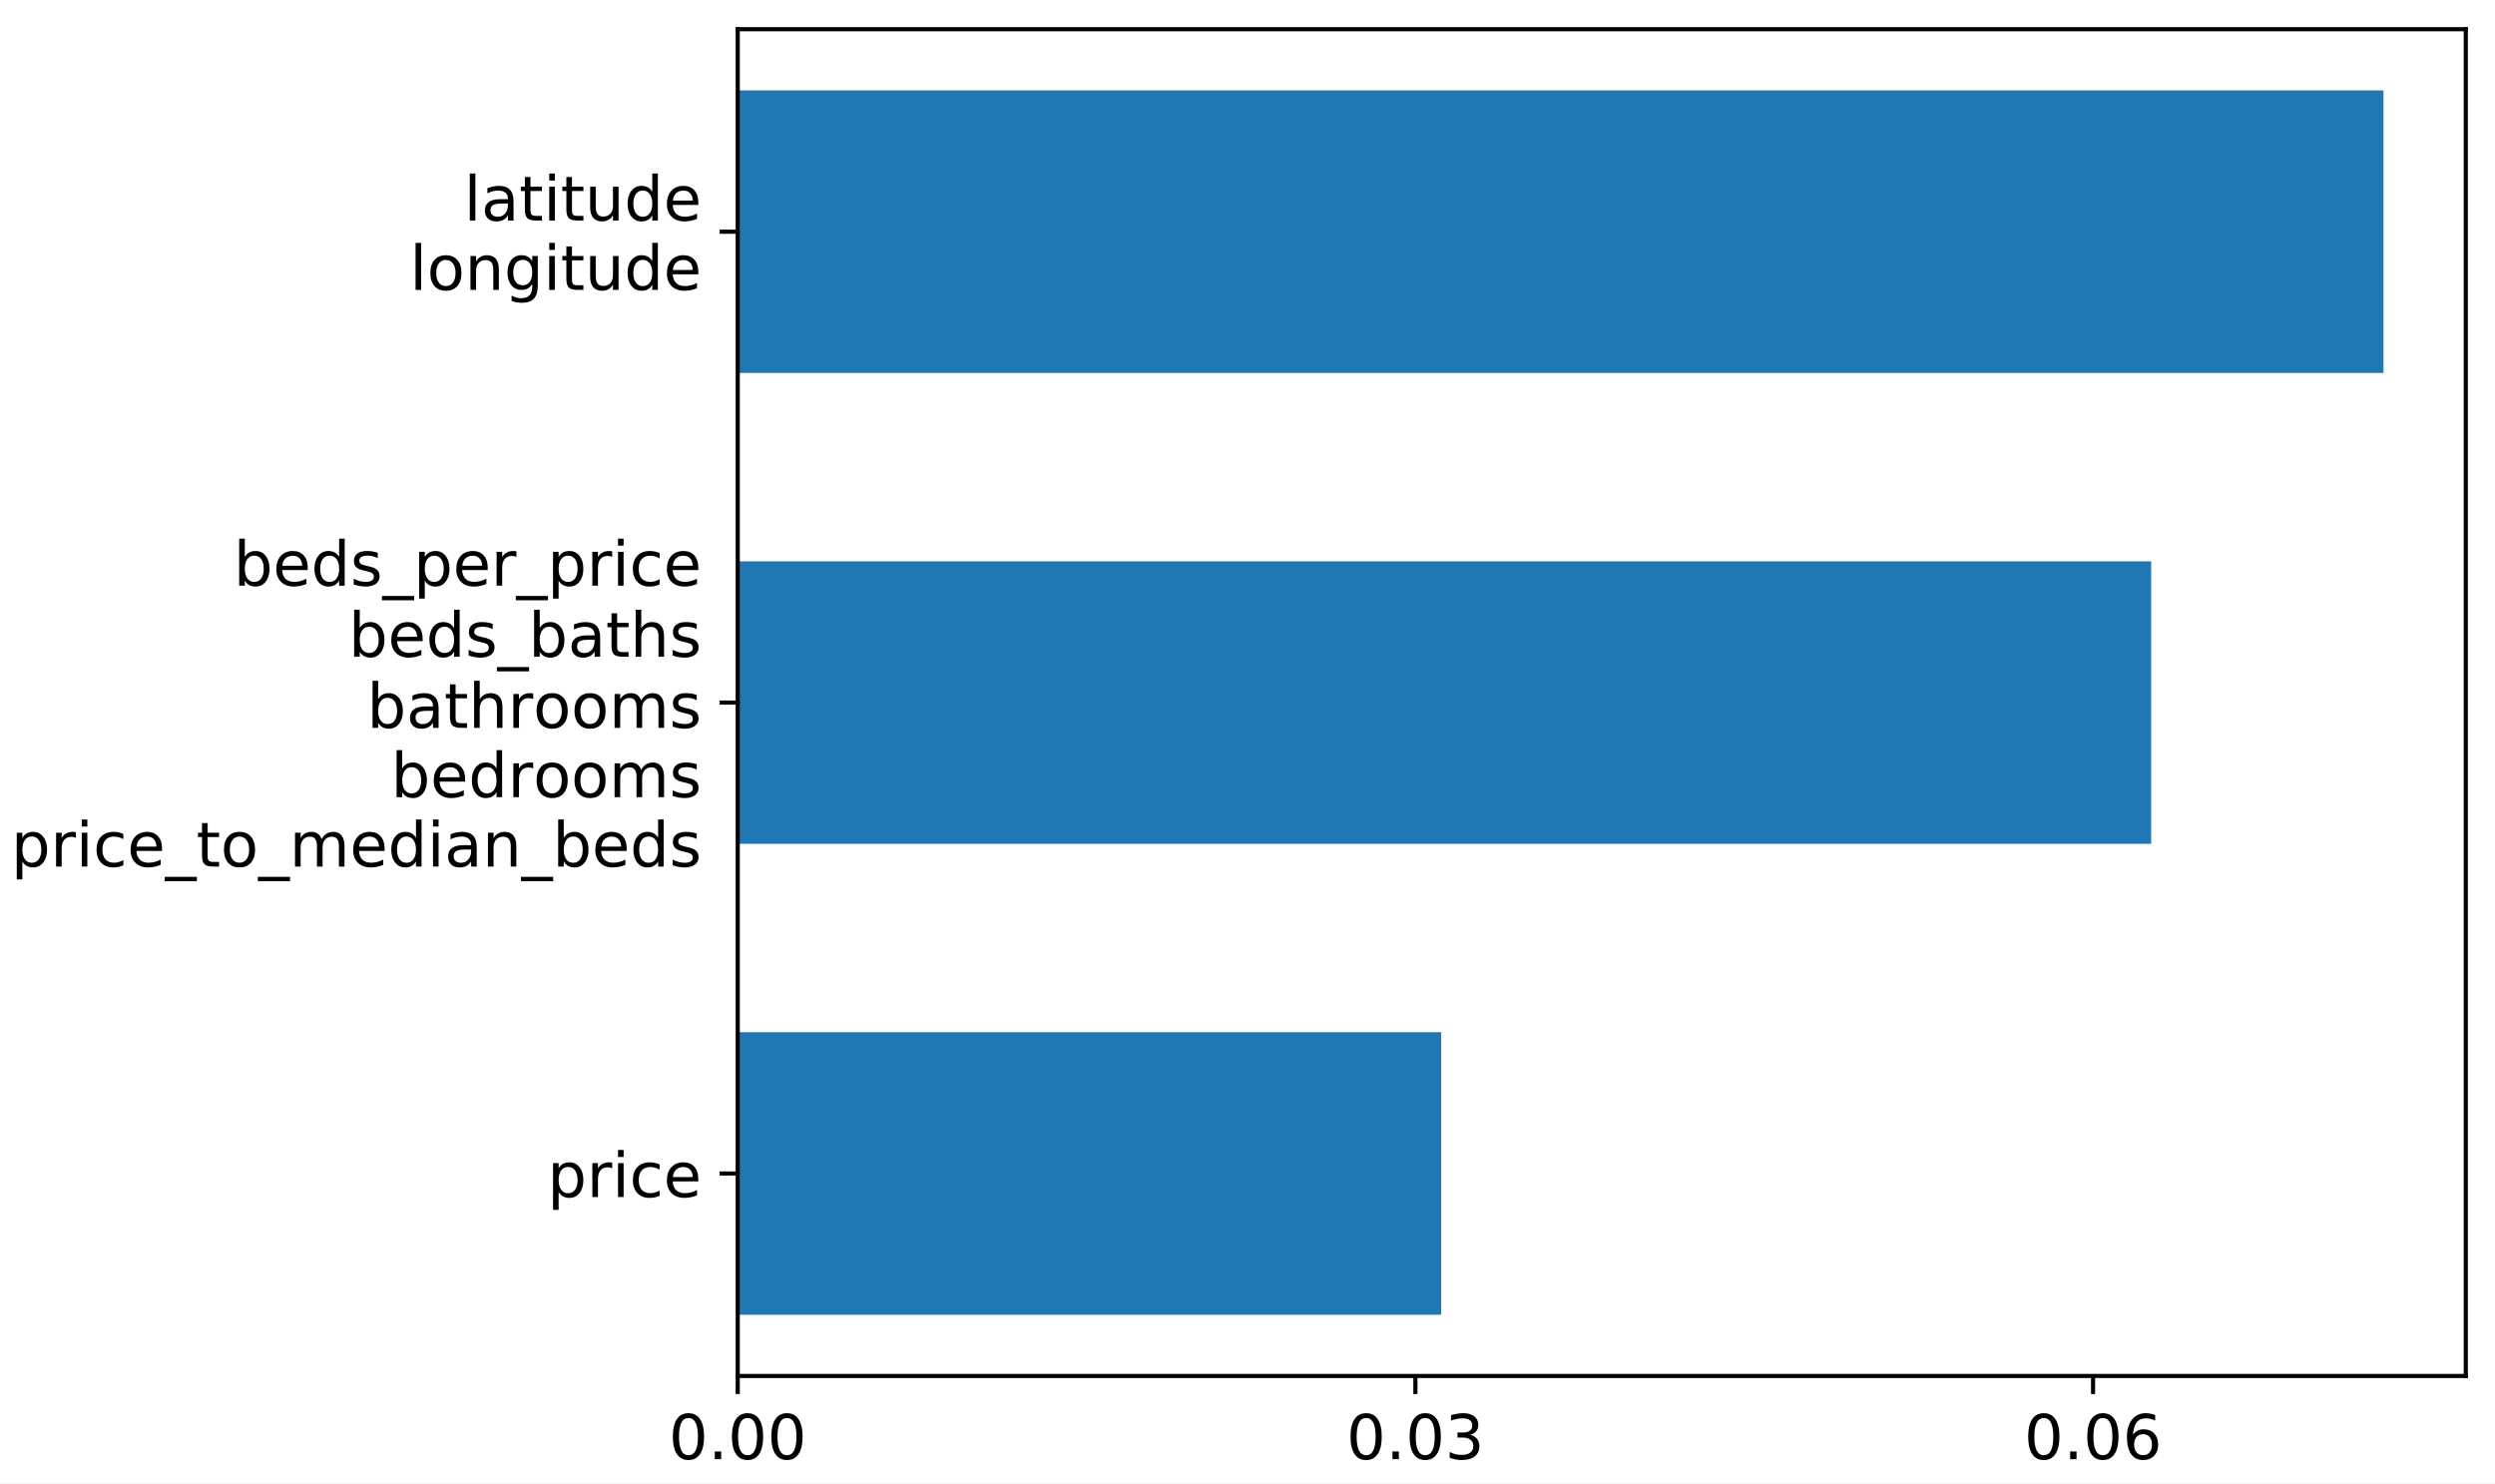
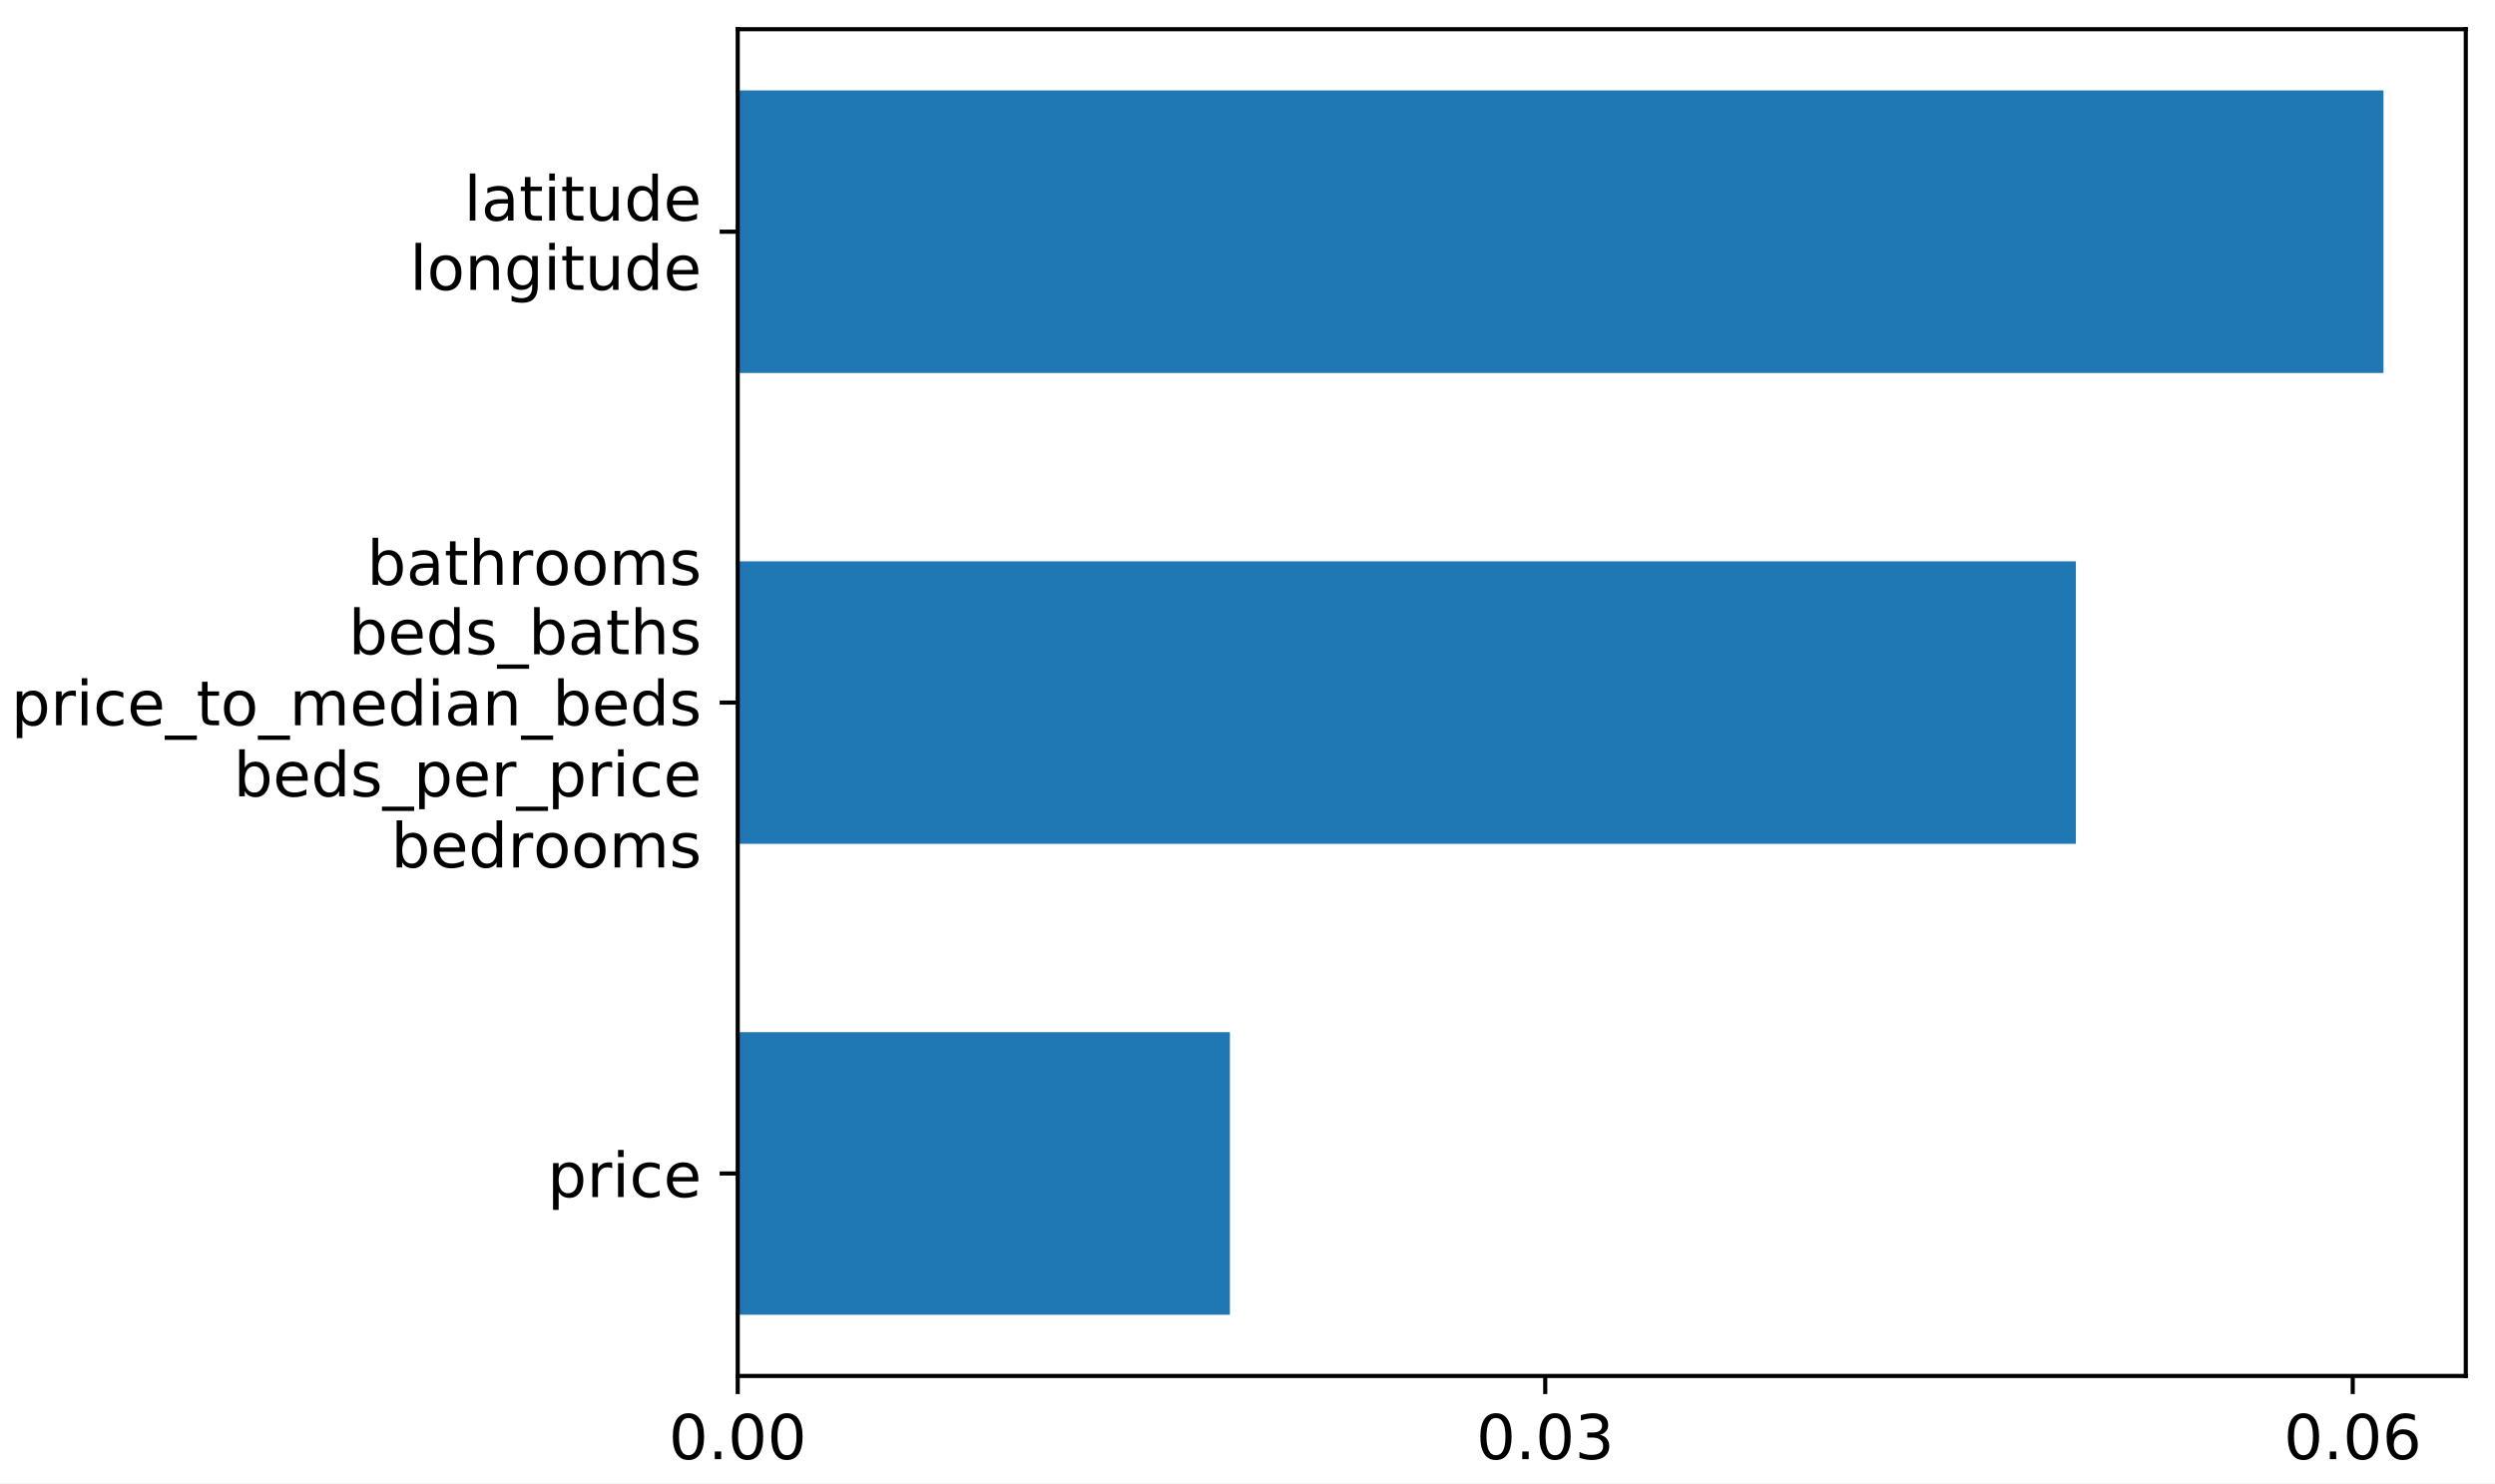
<svg xmlns="http://www.w3.org/2000/svg" xmlns:xlink="http://www.w3.org/1999/xlink" height="287.362pt" version="1.1" viewBox="0 0 483.388 287.362" width="483.388pt">
  <defs>
    <style type="text/css">
*{stroke-linecap:butt;stroke-linejoin:round;}
  </style>
  </defs>
  <g id="figure_1">
    <g id="patch_1">
      <path d="M 0 287.362  L 483.388 287.362  L 483.388 0  L 0 0  z " style="fill:#ffffff;" />
    </g>
    <g id="axes_1">
      <g id="patch_2">
        <path d="M 142.928 266.588  L 477.728 266.588  L 477.728 5.66  L 142.928 5.66  z " style="fill:#ffffff;" />
      </g>
      <g id="patch_3">
-         <path clip-path="url(#p0cbbe6b45c)" d="M 142.928 254.728  L 279.224 254.728  L 279.224 199.987  L 142.928 199.987  z " style="fill:#1f77b4;" />
+         <path clip-path="url(#p7b81852f6e)" d="M 142.928 254.728  L 238.287 254.728  L 238.287 199.987  L 142.928 199.987  z " style="fill:#1f77b4;" />
      </g>
      <g id="patch_4">
-         <path clip-path="url(#p0cbbe6b45c)" d="M 142.928 163.494  L 416.77 163.494  L 416.77 108.754  L 142.928 108.754  z " style="fill:#1f77b4;" />
+         <path clip-path="url(#p7b81852f6e)" d="M 142.928 163.494  L 402.186 163.494  L 402.186 108.754  L 142.928 108.754  z " style="fill:#1f77b4;" />
      </g>
      <g id="patch_5">
-         <path clip-path="url(#p0cbbe6b45c)" d="M 142.928 72.261  L 461.785 72.261  L 461.785 17.52  L 142.928 17.52  z " style="fill:#1f77b4;" />
+         <path clip-path="url(#p7b81852f6e)" d="M 142.928 72.261  L 461.785 72.261  L 461.785 17.52  L 142.928 17.52  z " style="fill:#1f77b4;" />
      </g>
      <g id="matplotlib.axis_1">
        <g id="xtick_1">
          <g id="line2d_1">
            <defs>
-               <path d="M 0 0  L 0 3.5  " id="m0939918481" style="stroke:#000000;stroke-width:0.8;" />
-             </defs>
-             <g>
-               <use style="stroke:#000000;stroke-width:0.8;" x="142.928" xlink:href="#m0939918481" y="266.588" />
+               <path d="M 0 0  L 0 3.5  " id="m27e12726e7" style="stroke:#000000;stroke-width:0.8;" />
+             </defs>
+             <g>
+               <use style="stroke:#000000;stroke-width:0.8;" x="142.928" xlink:href="#m27e12726e7" y="266.588" />
            </g>
          </g>
          <g id="text_1">
            <defs>
              <path d="M 31.781 66.406  Q 24.172 66.406 20.328 58.906  Q 16.5 51.422 16.5 36.375  Q 16.5 21.391 20.328 13.891  Q 24.172 6.391 31.781 6.391  Q 39.453 6.391 43.281 13.891  Q 47.125 21.391 47.125 36.375  Q 47.125 51.422 43.281 58.906  Q 39.453 66.406 31.781 66.406  z M 31.781 74.219  Q 44.047 74.219 50.516 64.516  Q 56.984 54.828 56.984 36.375  Q 56.984 17.969 50.516 8.266  Q 44.047 -1.422 31.781 -1.422  Q 19.531 -1.422 13.062 8.266  Q 6.594 17.969 6.594 36.375  Q 6.594 54.828 13.062 64.516  Q 19.531 74.219 31.781 74.219  z " id="DejaVuSans-30" />
              <path d="M 10.688 12.406  L 21 12.406  L 21 0  L 10.688 0  z " id="DejaVuSans-2e" />
            </defs>
            <g transform="translate(129.5687 282.7061)scale(0.12 -0.12)">
              <use xlink:href="#DejaVuSans-30" />
              <use x="63.623" xlink:href="#DejaVuSans-2e" />
              <use x="95.41" xlink:href="#DejaVuSans-30" />
              <use x="159.033" xlink:href="#DejaVuSans-30" />
            </g>
          </g>
        </g>
        <g id="xtick_2">
          <g id="line2d_2">
            <g>
-               <use style="stroke:#000000;stroke-width:0.8;" x="274.222" xlink:href="#m0939918481" y="266.588" />
+               <use style="stroke:#000000;stroke-width:0.8;" x="299.377" xlink:href="#m27e12726e7" y="266.588" />
            </g>
          </g>
          <g id="text_2">
            <defs>
              <path d="M 40.578 39.312  Q 47.656 37.797 51.625 33  Q 55.609 28.219 55.609 21.188  Q 55.609 10.406 48.188 4.484  Q 40.766 -1.422 27.094 -1.422  Q 22.516 -1.422 17.656 -0.516  Q 12.797 0.391 7.625 2.203  L 7.625 11.719  Q 11.719 9.328 16.594 8.109  Q 21.484 6.891 26.812 6.891  Q 36.078 6.891 40.938 10.547  Q 45.797 14.203 45.797 21.188  Q 45.797 27.641 41.281 31.266  Q 36.766 34.906 28.719 34.906  L 20.219 34.906  L 20.219 43.016  L 29.109 43.016  Q 36.375 43.016 40.234 45.922  Q 44.094 48.828 44.094 54.297  Q 44.094 59.906 40.109 62.906  Q 36.141 65.922 28.719 65.922  Q 24.656 65.922 20.016 65.031  Q 15.375 64.156 9.812 62.312  L 9.812 71.094  Q 15.438 72.656 20.344 73.438  Q 25.25 74.219 29.594 74.219  Q 40.828 74.219 47.359 69.109  Q 53.906 64.016 53.906 55.328  Q 53.906 49.266 50.438 45.094  Q 46.969 40.922 40.578 39.312  z " id="DejaVuSans-33" />
            </defs>
-             <g transform="translate(260.8629 282.7061)scale(0.12 -0.12)">
+             <g transform="translate(286.0173 282.7061)scale(0.12 -0.12)">
              <use xlink:href="#DejaVuSans-30" />
              <use x="63.623" xlink:href="#DejaVuSans-2e" />
              <use x="95.41" xlink:href="#DejaVuSans-30" />
              <use x="159.033" xlink:href="#DejaVuSans-33" />
            </g>
          </g>
        </g>
        <g id="xtick_3">
          <g id="line2d_3">
            <g>
-               <use style="stroke:#000000;stroke-width:0.8;" x="405.516" xlink:href="#m0939918481" y="266.588" />
+               <use style="stroke:#000000;stroke-width:0.8;" x="455.825" xlink:href="#m27e12726e7" y="266.588" />
            </g>
          </g>
          <g id="text_3">
            <defs>
              <path d="M 33.016 40.375  Q 26.375 40.375 22.484 35.828  Q 18.609 31.297 18.609 23.391  Q 18.609 15.531 22.484 10.953  Q 26.375 6.391 33.016 6.391  Q 39.656 6.391 43.531 10.953  Q 47.406 15.531 47.406 23.391  Q 47.406 31.297 43.531 35.828  Q 39.656 40.375 33.016 40.375  z M 52.594 71.297  L 52.594 62.312  Q 48.875 64.062 45.094 64.984  Q 41.312 65.922 37.594 65.922  Q 27.828 65.922 22.672 59.328  Q 17.531 52.734 16.797 39.406  Q 19.672 43.656 24.016 45.922  Q 28.375 48.188 33.594 48.188  Q 44.578 48.188 50.953 41.516  Q 57.328 34.859 57.328 23.391  Q 57.328 12.156 50.688 5.359  Q 44.047 -1.422 33.016 -1.422  Q 20.359 -1.422 13.672 8.266  Q 6.984 17.969 6.984 36.375  Q 6.984 53.656 15.188 63.938  Q 23.391 74.219 37.203 74.219  Q 40.922 74.219 44.703 73.484  Q 48.484 72.75 52.594 71.297  z " id="DejaVuSans-36" />
            </defs>
-             <g transform="translate(392.157 282.7061)scale(0.12 -0.12)">
+             <g transform="translate(442.4659 282.7061)scale(0.12 -0.12)">
              <use xlink:href="#DejaVuSans-30" />
              <use x="63.623" xlink:href="#DejaVuSans-2e" />
              <use x="95.41" xlink:href="#DejaVuSans-30" />
              <use x="159.033" xlink:href="#DejaVuSans-36" />
            </g>
          </g>
        </g>
      </g>
      <g id="matplotlib.axis_2">
        <g id="ytick_1">
          <g id="line2d_4">
            <defs>
-               <path d="M 0 0  L -3.5 0  " id="me4f5bfb933" style="stroke:#000000;stroke-width:0.8;" />
-             </defs>
-             <g>
-               <use style="stroke:#000000;stroke-width:0.8;" x="142.928" xlink:href="#me4f5bfb933" y="227.358" />
+               <path d="M 0 0  L -3.5 0  " id="me3c33ad0ed" style="stroke:#000000;stroke-width:0.8;" />
+             </defs>
+             <g>
+               <use style="stroke:#000000;stroke-width:0.8;" x="142.928" xlink:href="#me3c33ad0ed" y="227.358" />
            </g>
          </g>
          <g id="text_4">
            <defs>
              <path d="M 18.109 8.203  L 18.109 -20.797  L 9.078 -20.797  L 9.078 54.688  L 18.109 54.688  L 18.109 46.391  Q 20.953 51.266 25.266 53.625  Q 29.594 56 35.594 56  Q 45.562 56 51.781 48.094  Q 58.016 40.188 58.016 27.297  Q 58.016 14.406 51.781 6.484  Q 45.562 -1.422 35.594 -1.422  Q 29.594 -1.422 25.266 0.953  Q 20.953 3.328 18.109 8.203  z M 48.688 27.297  Q 48.688 37.203 44.609 42.844  Q 40.531 48.484 33.406 48.484  Q 26.266 48.484 22.188 42.844  Q 18.109 37.203 18.109 27.297  Q 18.109 17.391 22.188 11.75  Q 26.266 6.109 33.406 6.109  Q 40.531 6.109 44.609 11.75  Q 48.688 17.391 48.688 27.297  z " id="DejaVuSans-70" />
              <path d="M 41.109 46.297  Q 39.594 47.172 37.812 47.578  Q 36.031 48 33.891 48  Q 26.266 48 22.188 43.047  Q 18.109 38.094 18.109 28.812  L 18.109 0  L 9.078 0  L 9.078 54.688  L 18.109 54.688  L 18.109 46.188  Q 20.953 51.172 25.484 53.578  Q 30.031 56 36.531 56  Q 37.453 56 38.578 55.875  Q 39.703 55.766 41.062 55.516  z " id="DejaVuSans-72" />
              <path d="M 9.422 54.688  L 18.406 54.688  L 18.406 0  L 9.422 0  z M 9.422 75.984  L 18.406 75.984  L 18.406 64.594  L 9.422 64.594  z " id="DejaVuSans-69" />
              <path d="M 48.781 52.594  L 48.781 44.188  Q 44.969 46.297 41.141 47.344  Q 37.312 48.391 33.406 48.391  Q 24.656 48.391 19.812 42.844  Q 14.984 37.312 14.984 27.297  Q 14.984 17.281 19.812 11.734  Q 24.656 6.203 33.406 6.203  Q 37.312 6.203 41.141 7.25  Q 44.969 8.297 48.781 10.406  L 48.781 2.094  Q 45.016 0.344 40.984 -0.531  Q 36.969 -1.422 32.422 -1.422  Q 20.062 -1.422 12.781 6.344  Q 5.516 14.109 5.516 27.297  Q 5.516 40.672 12.859 48.328  Q 20.219 56 33.016 56  Q 37.156 56 41.109 55.141  Q 45.062 54.297 48.781 52.594  z " id="DejaVuSans-63" />
              <path d="M 56.203 29.594  L 56.203 25.203  L 14.891 25.203  Q 15.484 15.922 20.484 11.062  Q 25.484 6.203 34.422 6.203  Q 39.594 6.203 44.453 7.469  Q 49.312 8.734 54.109 11.281  L 54.109 2.781  Q 49.266 0.734 44.188 -0.344  Q 39.109 -1.422 33.891 -1.422  Q 20.797 -1.422 13.156 6.188  Q 5.516 13.812 5.516 26.812  Q 5.516 40.234 12.766 48.109  Q 20.016 56 32.328 56  Q 43.359 56 49.781 48.891  Q 56.203 41.797 56.203 29.594  z M 47.219 32.234  Q 47.125 39.594 43.094 43.984  Q 39.062 48.391 32.422 48.391  Q 24.906 48.391 20.391 44.141  Q 15.875 39.891 15.188 32.172  z " id="DejaVuSans-65" />
            </defs>
            <g transform="translate(106.0613 231.9166)scale(0.12 -0.12)">
              <use xlink:href="#DejaVuSans-70" />
              <use x="63.477" xlink:href="#DejaVuSans-72" />
              <use x="104.59" xlink:href="#DejaVuSans-69" />
              <use x="132.373" xlink:href="#DejaVuSans-63" />
              <use x="187.354" xlink:href="#DejaVuSans-65" />
            </g>
          </g>
        </g>
        <g id="ytick_2">
          <g id="line2d_5">
            <g>
-               <use style="stroke:#000000;stroke-width:0.8;" x="142.928" xlink:href="#me4f5bfb933" y="136.124" />
+               <use style="stroke:#000000;stroke-width:0.8;" x="142.928" xlink:href="#me3c33ad0ed" y="136.124" />
            </g>
          </g>
          <g id="text_5">
            <defs>
              <path d="M 48.688 27.297  Q 48.688 37.203 44.609 42.844  Q 40.531 48.484 33.406 48.484  Q 26.266 48.484 22.188 42.844  Q 18.109 37.203 18.109 27.297  Q 18.109 17.391 22.188 11.75  Q 26.266 6.109 33.406 6.109  Q 40.531 6.109 44.609 11.75  Q 48.688 17.391 48.688 27.297  z M 18.109 46.391  Q 20.953 51.266 25.266 53.625  Q 29.594 56 35.594 56  Q 45.562 56 51.781 48.094  Q 58.016 40.188 58.016 27.297  Q 58.016 14.406 51.781 6.484  Q 45.562 -1.422 35.594 -1.422  Q 29.594 -1.422 25.266 0.953  Q 20.953 3.328 18.109 8.203  L 18.109 0  L 9.078 0  L 9.078 75.984  L 18.109 75.984  z " id="DejaVuSans-62" />
-               <path d="M 45.406 46.391  L 45.406 75.984  L 54.391 75.984  L 54.391 0  L 45.406 0  L 45.406 8.203  Q 42.578 3.328 38.25 0.953  Q 33.938 -1.422 27.875 -1.422  Q 17.969 -1.422 11.734 6.484  Q 5.516 14.406 5.516 27.297  Q 5.516 40.188 11.734 48.094  Q 17.969 56 27.875 56  Q 33.938 56 38.25 53.625  Q 42.578 51.266 45.406 46.391  z M 14.797 27.297  Q 14.797 17.391 18.875 11.75  Q 22.953 6.109 30.078 6.109  Q 37.203 6.109 41.297 11.75  Q 45.406 17.391 45.406 27.297  Q 45.406 37.203 41.297 42.844  Q 37.203 48.484 30.078 48.484  Q 22.953 48.484 18.875 42.844  Q 14.797 37.203 14.797 27.297  z " id="DejaVuSans-64" />
-               <path d="M 44.281 53.078  L 44.281 44.578  Q 40.484 46.531 36.375 47.5  Q 32.281 48.484 27.875 48.484  Q 21.188 48.484 17.844 46.438  Q 14.5 44.391 14.5 40.281  Q 14.5 37.156 16.891 35.375  Q 19.281 33.594 26.516 31.984  L 29.594 31.297  Q 39.156 29.25 43.188 25.516  Q 47.219 21.781 47.219 15.094  Q 47.219 7.469 41.188 3.016  Q 35.156 -1.422 24.609 -1.422  Q 20.219 -1.422 15.453 -0.562  Q 10.688 0.297 5.422 2  L 5.422 11.281  Q 10.406 8.688 15.234 7.391  Q 20.062 6.109 24.812 6.109  Q 31.156 6.109 34.562 8.281  Q 37.984 10.453 37.984 14.406  Q 37.984 18.062 35.516 20.016  Q 33.062 21.969 24.703 23.781  L 21.578 24.516  Q 13.234 26.266 9.516 29.906  Q 5.812 33.547 5.812 39.891  Q 5.812 47.609 11.281 51.797  Q 16.75 56 26.812 56  Q 31.781 56 36.172 55.266  Q 40.578 54.547 44.281 53.078  z " id="DejaVuSans-73" />
-               <path d="M 50.984 -16.609  L 50.984 -23.578  L -0.984 -23.578  L -0.984 -16.609  z " id="DejaVuSans-5f" />
-             </defs>
-             <g transform="translate(45.255 113.4746)scale(0.12 -0.12)">
-               <use xlink:href="#DejaVuSans-62" />
-               <use x="63.477" xlink:href="#DejaVuSans-65" />
-               <use x="125" xlink:href="#DejaVuSans-64" />
-               <use x="188.477" xlink:href="#DejaVuSans-73" />
-               <use x="240.576" xlink:href="#DejaVuSans-5f" />
-               <use x="290.576" xlink:href="#DejaVuSans-70" />
-               <use x="354.053" xlink:href="#DejaVuSans-65" />
-               <use x="415.576" xlink:href="#DejaVuSans-72" />
-               <use x="456.689" xlink:href="#DejaVuSans-5f" />
-               <use x="506.689" xlink:href="#DejaVuSans-70" />
-               <use x="570.166" xlink:href="#DejaVuSans-72" />
-               <use x="611.279" xlink:href="#DejaVuSans-69" />
-               <use x="639.062" xlink:href="#DejaVuSans-63" />
-               <use x="694.043" xlink:href="#DejaVuSans-65" />
-             </g>
-             <defs>
              <path d="M 34.281 27.484  Q 23.391 27.484 19.188 25  Q 14.984 22.516 14.984 16.5  Q 14.984 11.719 18.141 8.906  Q 21.297 6.109 26.703 6.109  Q 34.188 6.109 38.703 11.406  Q 43.219 16.703 43.219 25.484  L 43.219 27.484  z M 52.203 31.203  L 52.203 0  L 43.219 0  L 43.219 8.297  Q 40.141 3.328 35.547 0.953  Q 30.953 -1.422 24.312 -1.422  Q 15.922 -1.422 10.953 3.297  Q 6 8.016 6 15.922  Q 6 25.141 12.172 29.828  Q 18.359 34.516 30.609 34.516  L 43.219 34.516  L 43.219 35.406  Q 43.219 41.609 39.141 45  Q 35.062 48.391 27.688 48.391  Q 23 48.391 18.547 47.266  Q 14.109 46.141 10.016 43.891  L 10.016 52.203  Q 14.938 54.109 19.578 55.047  Q 24.219 56 28.609 56  Q 40.484 56 46.344 49.844  Q 52.203 43.703 52.203 31.203  z " id="DejaVuSans-61" />
              <path d="M 18.312 70.219  L 18.312 54.688  L 36.812 54.688  L 36.812 47.703  L 18.312 47.703  L 18.312 18.016  Q 18.312 11.328 20.141 9.422  Q 21.969 7.516 27.594 7.516  L 36.812 7.516  L 36.812 0  L 27.594 0  Q 17.188 0 13.234 3.875  Q 9.281 7.766 9.281 18.016  L 9.281 47.703  L 2.688 47.703  L 2.688 54.688  L 9.281 54.688  L 9.281 70.219  z " id="DejaVuSans-74" />
              <path d="M 54.891 33.016  L 54.891 0  L 45.906 0  L 45.906 32.719  Q 45.906 40.484 42.875 44.328  Q 39.844 48.188 33.797 48.188  Q 26.516 48.188 22.312 43.547  Q 18.109 38.922 18.109 30.906  L 18.109 0  L 9.078 0  L 9.078 75.984  L 18.109 75.984  L 18.109 46.188  Q 21.344 51.125 25.703 53.562  Q 30.078 56 35.797 56  Q 45.219 56 50.047 50.172  Q 54.891 44.344 54.891 33.016  z " id="DejaVuSans-68" />
-             </defs>
-             <g transform="translate(67.52438 127.2457)scale(0.12 -0.12)">
+               <path d="M 30.609 48.391  Q 23.391 48.391 19.188 42.75  Q 14.984 37.109 14.984 27.297  Q 14.984 17.484 19.156 11.844  Q 23.344 6.203 30.609 6.203  Q 37.797 6.203 41.984 11.859  Q 46.188 17.531 46.188 27.297  Q 46.188 37.016 41.984 42.703  Q 37.797 48.391 30.609 48.391  z M 30.609 56  Q 42.328 56 49.016 48.375  Q 55.719 40.766 55.719 27.297  Q 55.719 13.875 49.016 6.219  Q 42.328 -1.422 30.609 -1.422  Q 18.844 -1.422 12.172 6.219  Q 5.516 13.875 5.516 27.297  Q 5.516 40.766 12.172 48.375  Q 18.844 56 30.609 56  z " id="DejaVuSans-6f" />
+               <path d="M 52 44.188  Q 55.375 50.25 60.062 53.125  Q 64.75 56 71.094 56  Q 79.641 56 84.281 50.016  Q 88.922 44.047 88.922 33.016  L 88.922 0  L 79.891 0  L 79.891 32.719  Q 79.891 40.578 77.094 44.375  Q 74.312 48.188 68.609 48.188  Q 61.625 48.188 57.562 43.547  Q 53.516 38.922 53.516 30.906  L 53.516 0  L 44.484 0  L 44.484 32.719  Q 44.484 40.625 41.703 44.406  Q 38.922 48.188 33.109 48.188  Q 26.219 48.188 22.156 43.531  Q 18.109 38.875 18.109 30.906  L 18.109 0  L 9.078 0  L 9.078 54.688  L 18.109 54.688  L 18.109 46.188  Q 21.188 51.219 25.484 53.609  Q 29.781 56 35.688 56  Q 41.656 56 45.828 52.969  Q 50 49.953 52 44.188  z " id="DejaVuSans-6d" />
+               <path d="M 44.281 53.078  L 44.281 44.578  Q 40.484 46.531 36.375 47.5  Q 32.281 48.484 27.875 48.484  Q 21.188 48.484 17.844 46.438  Q 14.5 44.391 14.5 40.281  Q 14.5 37.156 16.891 35.375  Q 19.281 33.594 26.516 31.984  L 29.594 31.297  Q 39.156 29.25 43.188 25.516  Q 47.219 21.781 47.219 15.094  Q 47.219 7.469 41.188 3.016  Q 35.156 -1.422 24.609 -1.422  Q 20.219 -1.422 15.453 -0.562  Q 10.688 0.297 5.422 2  L 5.422 11.281  Q 10.406 8.688 15.234 7.391  Q 20.062 6.109 24.812 6.109  Q 31.156 6.109 34.562 8.281  Q 37.984 10.453 37.984 14.406  Q 37.984 18.062 35.516 20.016  Q 33.062 21.969 24.703 23.781  L 21.578 24.516  Q 13.234 26.266 9.516 29.906  Q 5.812 33.547 5.812 39.891  Q 5.812 47.609 11.281 51.797  Q 16.75 56 26.812 56  Q 31.781 56 36.172 55.266  Q 40.578 54.547 44.281 53.078  z " id="DejaVuSans-73" />
+             </defs>
+             <g transform="translate(71.0925 113.3077)scale(0.12 -0.12)">
+               <use xlink:href="#DejaVuSans-62" />
+               <use x="63.477" xlink:href="#DejaVuSans-61" />
+               <use x="124.756" xlink:href="#DejaVuSans-74" />
+               <use x="163.965" xlink:href="#DejaVuSans-68" />
+               <use x="227.344" xlink:href="#DejaVuSans-72" />
+               <use x="268.426" xlink:href="#DejaVuSans-6f" />
+               <use x="329.607" xlink:href="#DejaVuSans-6f" />
+               <use x="390.789" xlink:href="#DejaVuSans-6d" />
+               <use x="488.201" xlink:href="#DejaVuSans-73" />
+             </g>
+             <defs>
+               <path d="M 45.406 46.391  L 45.406 75.984  L 54.391 75.984  L 54.391 0  L 45.406 0  L 45.406 8.203  Q 42.578 3.328 38.25 0.953  Q 33.938 -1.422 27.875 -1.422  Q 17.969 -1.422 11.734 6.484  Q 5.516 14.406 5.516 27.297  Q 5.516 40.188 11.734 48.094  Q 17.969 56 27.875 56  Q 33.938 56 38.25 53.625  Q 42.578 51.266 45.406 46.391  z M 14.797 27.297  Q 14.797 17.391 18.875 11.75  Q 22.953 6.109 30.078 6.109  Q 37.203 6.109 41.297 11.75  Q 45.406 17.391 45.406 27.297  Q 45.406 37.203 41.297 42.844  Q 37.203 48.484 30.078 48.484  Q 22.953 48.484 18.875 42.844  Q 14.797 37.203 14.797 27.297  z " id="DejaVuSans-64" />
+               <path d="M 50.984 -16.609  L 50.984 -23.578  L -0.984 -23.578  L -0.984 -16.609  z " id="DejaVuSans-5f" />
+             </defs>
+             <g transform="translate(67.52438 126.7451)scale(0.12 -0.12)">
              <use xlink:href="#DejaVuSans-62" />
              <use x="63.477" xlink:href="#DejaVuSans-65" />
              <use x="125" xlink:href="#DejaVuSans-64" />
              <use x="188.477" xlink:href="#DejaVuSans-73" />
              <use x="240.576" xlink:href="#DejaVuSans-5f" />
              <use x="290.576" xlink:href="#DejaVuSans-62" />
              <use x="354.053" xlink:href="#DejaVuSans-61" />
              <use x="415.332" xlink:href="#DejaVuSans-74" />
              <use x="454.541" xlink:href="#DejaVuSans-68" />
              <use x="517.92" xlink:href="#DejaVuSans-73" />
            </g>
            <defs>
-               <path d="M 30.609 48.391  Q 23.391 48.391 19.188 42.75  Q 14.984 37.109 14.984 27.297  Q 14.984 17.484 19.156 11.844  Q 23.344 6.203 30.609 6.203  Q 37.797 6.203 41.984 11.859  Q 46.188 17.531 46.188 27.297  Q 46.188 37.016 41.984 42.703  Q 37.797 48.391 30.609 48.391  z M 30.609 56  Q 42.328 56 49.016 48.375  Q 55.719 40.766 55.719 27.297  Q 55.719 13.875 49.016 6.219  Q 42.328 -1.422 30.609 -1.422  Q 18.844 -1.422 12.172 6.219  Q 5.516 13.875 5.516 27.297  Q 5.516 40.766 12.172 48.375  Q 18.844 56 30.609 56  z " id="DejaVuSans-6f" />
-               <path d="M 52 44.188  Q 55.375 50.25 60.062 53.125  Q 64.75 56 71.094 56  Q 79.641 56 84.281 50.016  Q 88.922 44.047 88.922 33.016  L 88.922 0  L 79.891 0  L 79.891 32.719  Q 79.891 40.578 77.094 44.375  Q 74.312 48.188 68.609 48.188  Q 61.625 48.188 57.562 43.547  Q 53.516 38.922 53.516 30.906  L 53.516 0  L 44.484 0  L 44.484 32.719  Q 44.484 40.625 41.703 44.406  Q 38.922 48.188 33.109 48.188  Q 26.219 48.188 22.156 43.531  Q 18.109 38.875 18.109 30.906  L 18.109 0  L 9.078 0  L 9.078 54.688  L 18.109 54.688  L 18.109 46.188  Q 21.188 51.219 25.484 53.609  Q 29.781 56 35.688 56  Q 41.656 56 45.828 52.969  Q 50 49.953 52 44.188  z " id="DejaVuSans-6d" />
-             </defs>
-             <g transform="translate(71.0925 141.0168)scale(0.12 -0.12)">
-               <use xlink:href="#DejaVuSans-62" />
-               <use x="63.477" xlink:href="#DejaVuSans-61" />
-               <use x="124.756" xlink:href="#DejaVuSans-74" />
-               <use x="163.965" xlink:href="#DejaVuSans-68" />
-               <use x="227.344" xlink:href="#DejaVuSans-72" />
-               <use x="268.426" xlink:href="#DejaVuSans-6f" />
-               <use x="329.607" xlink:href="#DejaVuSans-6f" />
-               <use x="390.789" xlink:href="#DejaVuSans-6d" />
-               <use x="488.201" xlink:href="#DejaVuSans-73" />
-             </g>
-             <g transform="translate(75.75375 154.4542)scale(0.12 -0.12)">
-               <use xlink:href="#DejaVuSans-62" />
-               <use x="63.477" xlink:href="#DejaVuSans-65" />
-               <use x="125" xlink:href="#DejaVuSans-64" />
-               <use x="188.477" xlink:href="#DejaVuSans-72" />
-               <use x="229.559" xlink:href="#DejaVuSans-6f" />
-               <use x="290.74" xlink:href="#DejaVuSans-6f" />
-               <use x="351.922" xlink:href="#DejaVuSans-6d" />
-               <use x="449.334" xlink:href="#DejaVuSans-73" />
-             </g>
-             <defs>
              <path d="M 54.891 33.016  L 54.891 0  L 45.906 0  L 45.906 32.719  Q 45.906 40.484 42.875 44.328  Q 39.844 48.188 33.797 48.188  Q 26.516 48.188 22.312 43.547  Q 18.109 38.922 18.109 30.906  L 18.109 0  L 9.078 0  L 9.078 54.688  L 18.109 54.688  L 18.109 46.188  Q 21.344 51.125 25.703 53.562  Q 30.078 56 35.797 56  Q 45.219 56 50.047 50.172  Q 54.891 44.344 54.891 33.016  z " id="DejaVuSans-6e" />
            </defs>
-             <g transform="translate(2.16 167.8916)scale(0.12 -0.12)">
+             <g transform="translate(2.16 140.5162)scale(0.12 -0.12)">
              <use xlink:href="#DejaVuSans-70" />
              <use x="63.477" xlink:href="#DejaVuSans-72" />
              <use x="104.59" xlink:href="#DejaVuSans-69" />
              <use x="132.373" xlink:href="#DejaVuSans-63" />
              <use x="187.354" xlink:href="#DejaVuSans-65" />
              <use x="248.877" xlink:href="#DejaVuSans-5f" />
              <use x="298.877" xlink:href="#DejaVuSans-74" />
              <use x="338.086" xlink:href="#DejaVuSans-6f" />
              <use x="399.268" xlink:href="#DejaVuSans-5f" />
              <use x="449.268" xlink:href="#DejaVuSans-6d" />
              <use x="546.68" xlink:href="#DejaVuSans-65" />
              <use x="608.203" xlink:href="#DejaVuSans-64" />
              <use x="671.68" xlink:href="#DejaVuSans-69" />
              <use x="699.463" xlink:href="#DejaVuSans-61" />
              <use x="760.742" xlink:href="#DejaVuSans-6e" />
              <use x="824.121" xlink:href="#DejaVuSans-5f" />
              <use x="874.121" xlink:href="#DejaVuSans-62" />
              <use x="937.598" xlink:href="#DejaVuSans-65" />
              <use x="999.121" xlink:href="#DejaVuSans-64" />
              <use x="1062.598" xlink:href="#DejaVuSans-73" />
            </g>
+             <g transform="translate(45.255 154.2873)scale(0.12 -0.12)">
+               <use xlink:href="#DejaVuSans-62" />
+               <use x="63.477" xlink:href="#DejaVuSans-65" />
+               <use x="125" xlink:href="#DejaVuSans-64" />
+               <use x="188.477" xlink:href="#DejaVuSans-73" />
+               <use x="240.576" xlink:href="#DejaVuSans-5f" />
+               <use x="290.576" xlink:href="#DejaVuSans-70" />
+               <use x="354.053" xlink:href="#DejaVuSans-65" />
+               <use x="415.576" xlink:href="#DejaVuSans-72" />
+               <use x="456.689" xlink:href="#DejaVuSans-5f" />
+               <use x="506.689" xlink:href="#DejaVuSans-70" />
+               <use x="570.166" xlink:href="#DejaVuSans-72" />
+               <use x="611.279" xlink:href="#DejaVuSans-69" />
+               <use x="639.062" xlink:href="#DejaVuSans-63" />
+               <use x="694.043" xlink:href="#DejaVuSans-65" />
+             </g>
+             <g transform="translate(75.75375 168.0584)scale(0.12 -0.12)">
+               <use xlink:href="#DejaVuSans-62" />
+               <use x="63.477" xlink:href="#DejaVuSans-65" />
+               <use x="125" xlink:href="#DejaVuSans-64" />
+               <use x="188.477" xlink:href="#DejaVuSans-72" />
+               <use x="229.559" xlink:href="#DejaVuSans-6f" />
+               <use x="290.74" xlink:href="#DejaVuSans-6f" />
+               <use x="351.922" xlink:href="#DejaVuSans-6d" />
+               <use x="449.334" xlink:href="#DejaVuSans-73" />
+             </g>
          </g>
        </g>
        <g id="ytick_3">
          <g id="line2d_6">
            <g>
-               <use style="stroke:#000000;stroke-width:0.8;" x="142.928" xlink:href="#me4f5bfb933" y="44.89" />
+               <use style="stroke:#000000;stroke-width:0.8;" x="142.928" xlink:href="#me3c33ad0ed" y="44.89" />
            </g>
          </g>
          <g id="text_6">
            <defs>
              <path d="M 9.422 75.984  L 18.406 75.984  L 18.406 0  L 9.422 0  z " id="DejaVuSans-6c" />
              <path d="M 8.5 21.578  L 8.5 54.688  L 17.484 54.688  L 17.484 21.922  Q 17.484 14.156 20.5 10.266  Q 23.531 6.391 29.594 6.391  Q 36.859 6.391 41.078 11.031  Q 45.312 15.672 45.312 23.688  L 45.312 54.688  L 54.297 54.688  L 54.297 0  L 45.312 0  L 45.312 8.406  Q 42.047 3.422 37.719 1  Q 33.406 -1.422 27.688 -1.422  Q 18.266 -1.422 13.375 4.438  Q 8.5 10.297 8.5 21.578  z M 31.109 56  z " id="DejaVuSans-75" />
            </defs>
            <g transform="translate(89.89125 42.73081)scale(0.12 -0.12)">
              <use xlink:href="#DejaVuSans-6c" />
              <use x="27.783" xlink:href="#DejaVuSans-61" />
              <use x="89.062" xlink:href="#DejaVuSans-74" />
              <use x="128.271" xlink:href="#DejaVuSans-69" />
              <use x="156.055" xlink:href="#DejaVuSans-74" />
              <use x="195.264" xlink:href="#DejaVuSans-75" />
              <use x="258.643" xlink:href="#DejaVuSans-64" />
              <use x="322.119" xlink:href="#DejaVuSans-65" />
            </g>
            <defs>
              <path d="M 45.406 27.984  Q 45.406 37.75 41.375 43.109  Q 37.359 48.484 30.078 48.484  Q 22.859 48.484 18.828 43.109  Q 14.797 37.75 14.797 27.984  Q 14.797 18.266 18.828 12.891  Q 22.859 7.516 30.078 7.516  Q 37.359 7.516 41.375 12.891  Q 45.406 18.266 45.406 27.984  z M 54.391 6.781  Q 54.391 -7.172 48.188 -13.984  Q 42 -20.797 29.203 -20.797  Q 24.469 -20.797 20.266 -20.094  Q 16.062 -19.391 12.109 -17.922  L 12.109 -9.188  Q 16.062 -11.328 19.922 -12.344  Q 23.781 -13.375 27.781 -13.375  Q 36.625 -13.375 41.016 -8.766  Q 45.406 -4.156 45.406 5.172  L 45.406 9.625  Q 42.625 4.781 38.281 2.391  Q 33.938 0 27.875 0  Q 17.828 0 11.672 7.656  Q 5.516 15.328 5.516 27.984  Q 5.516 40.672 11.672 48.328  Q 17.828 56 27.875 56  Q 33.938 56 38.281 53.609  Q 42.625 51.219 45.406 46.391  L 45.406 54.688  L 54.391 54.688  z " id="DejaVuSans-67" />
            </defs>
            <g transform="translate(79.38375 56.16818)scale(0.12 -0.12)">
              <use xlink:href="#DejaVuSans-6c" />
              <use x="27.783" xlink:href="#DejaVuSans-6f" />
              <use x="88.965" xlink:href="#DejaVuSans-6e" />
              <use x="152.344" xlink:href="#DejaVuSans-67" />
              <use x="215.82" xlink:href="#DejaVuSans-69" />
              <use x="243.604" xlink:href="#DejaVuSans-74" />
              <use x="282.812" xlink:href="#DejaVuSans-75" />
              <use x="346.191" xlink:href="#DejaVuSans-64" />
              <use x="409.668" xlink:href="#DejaVuSans-65" />
            </g>
          </g>
        </g>
      </g>
      <g id="patch_6">
        <path d="M 142.928 266.588  L 142.928 5.66  " style="fill:none;stroke:#000000;stroke-linecap:square;stroke-linejoin:miter;stroke-width:0.8;" />
      </g>
      <g id="patch_7">
        <path d="M 477.728 266.588  L 477.728 5.66  " style="fill:none;stroke:#000000;stroke-linecap:square;stroke-linejoin:miter;stroke-width:0.8;" />
      </g>
      <g id="patch_8">
        <path d="M 142.928 266.588  L 477.728 266.588  " style="fill:none;stroke:#000000;stroke-linecap:square;stroke-linejoin:miter;stroke-width:0.8;" />
      </g>
      <g id="patch_9">
        <path d="M 142.928 5.66  L 477.728 5.66  " style="fill:none;stroke:#000000;stroke-linecap:square;stroke-linejoin:miter;stroke-width:0.8;" />
      </g>
    </g>
  </g>
  <defs>
-     <clipPath id="p0cbbe6b45c">
+     <clipPath id="p7b81852f6e">
      <rect height="260.928" width="334.8" x="142.928" y="5.66" />
    </clipPath>
  </defs>
</svg>
